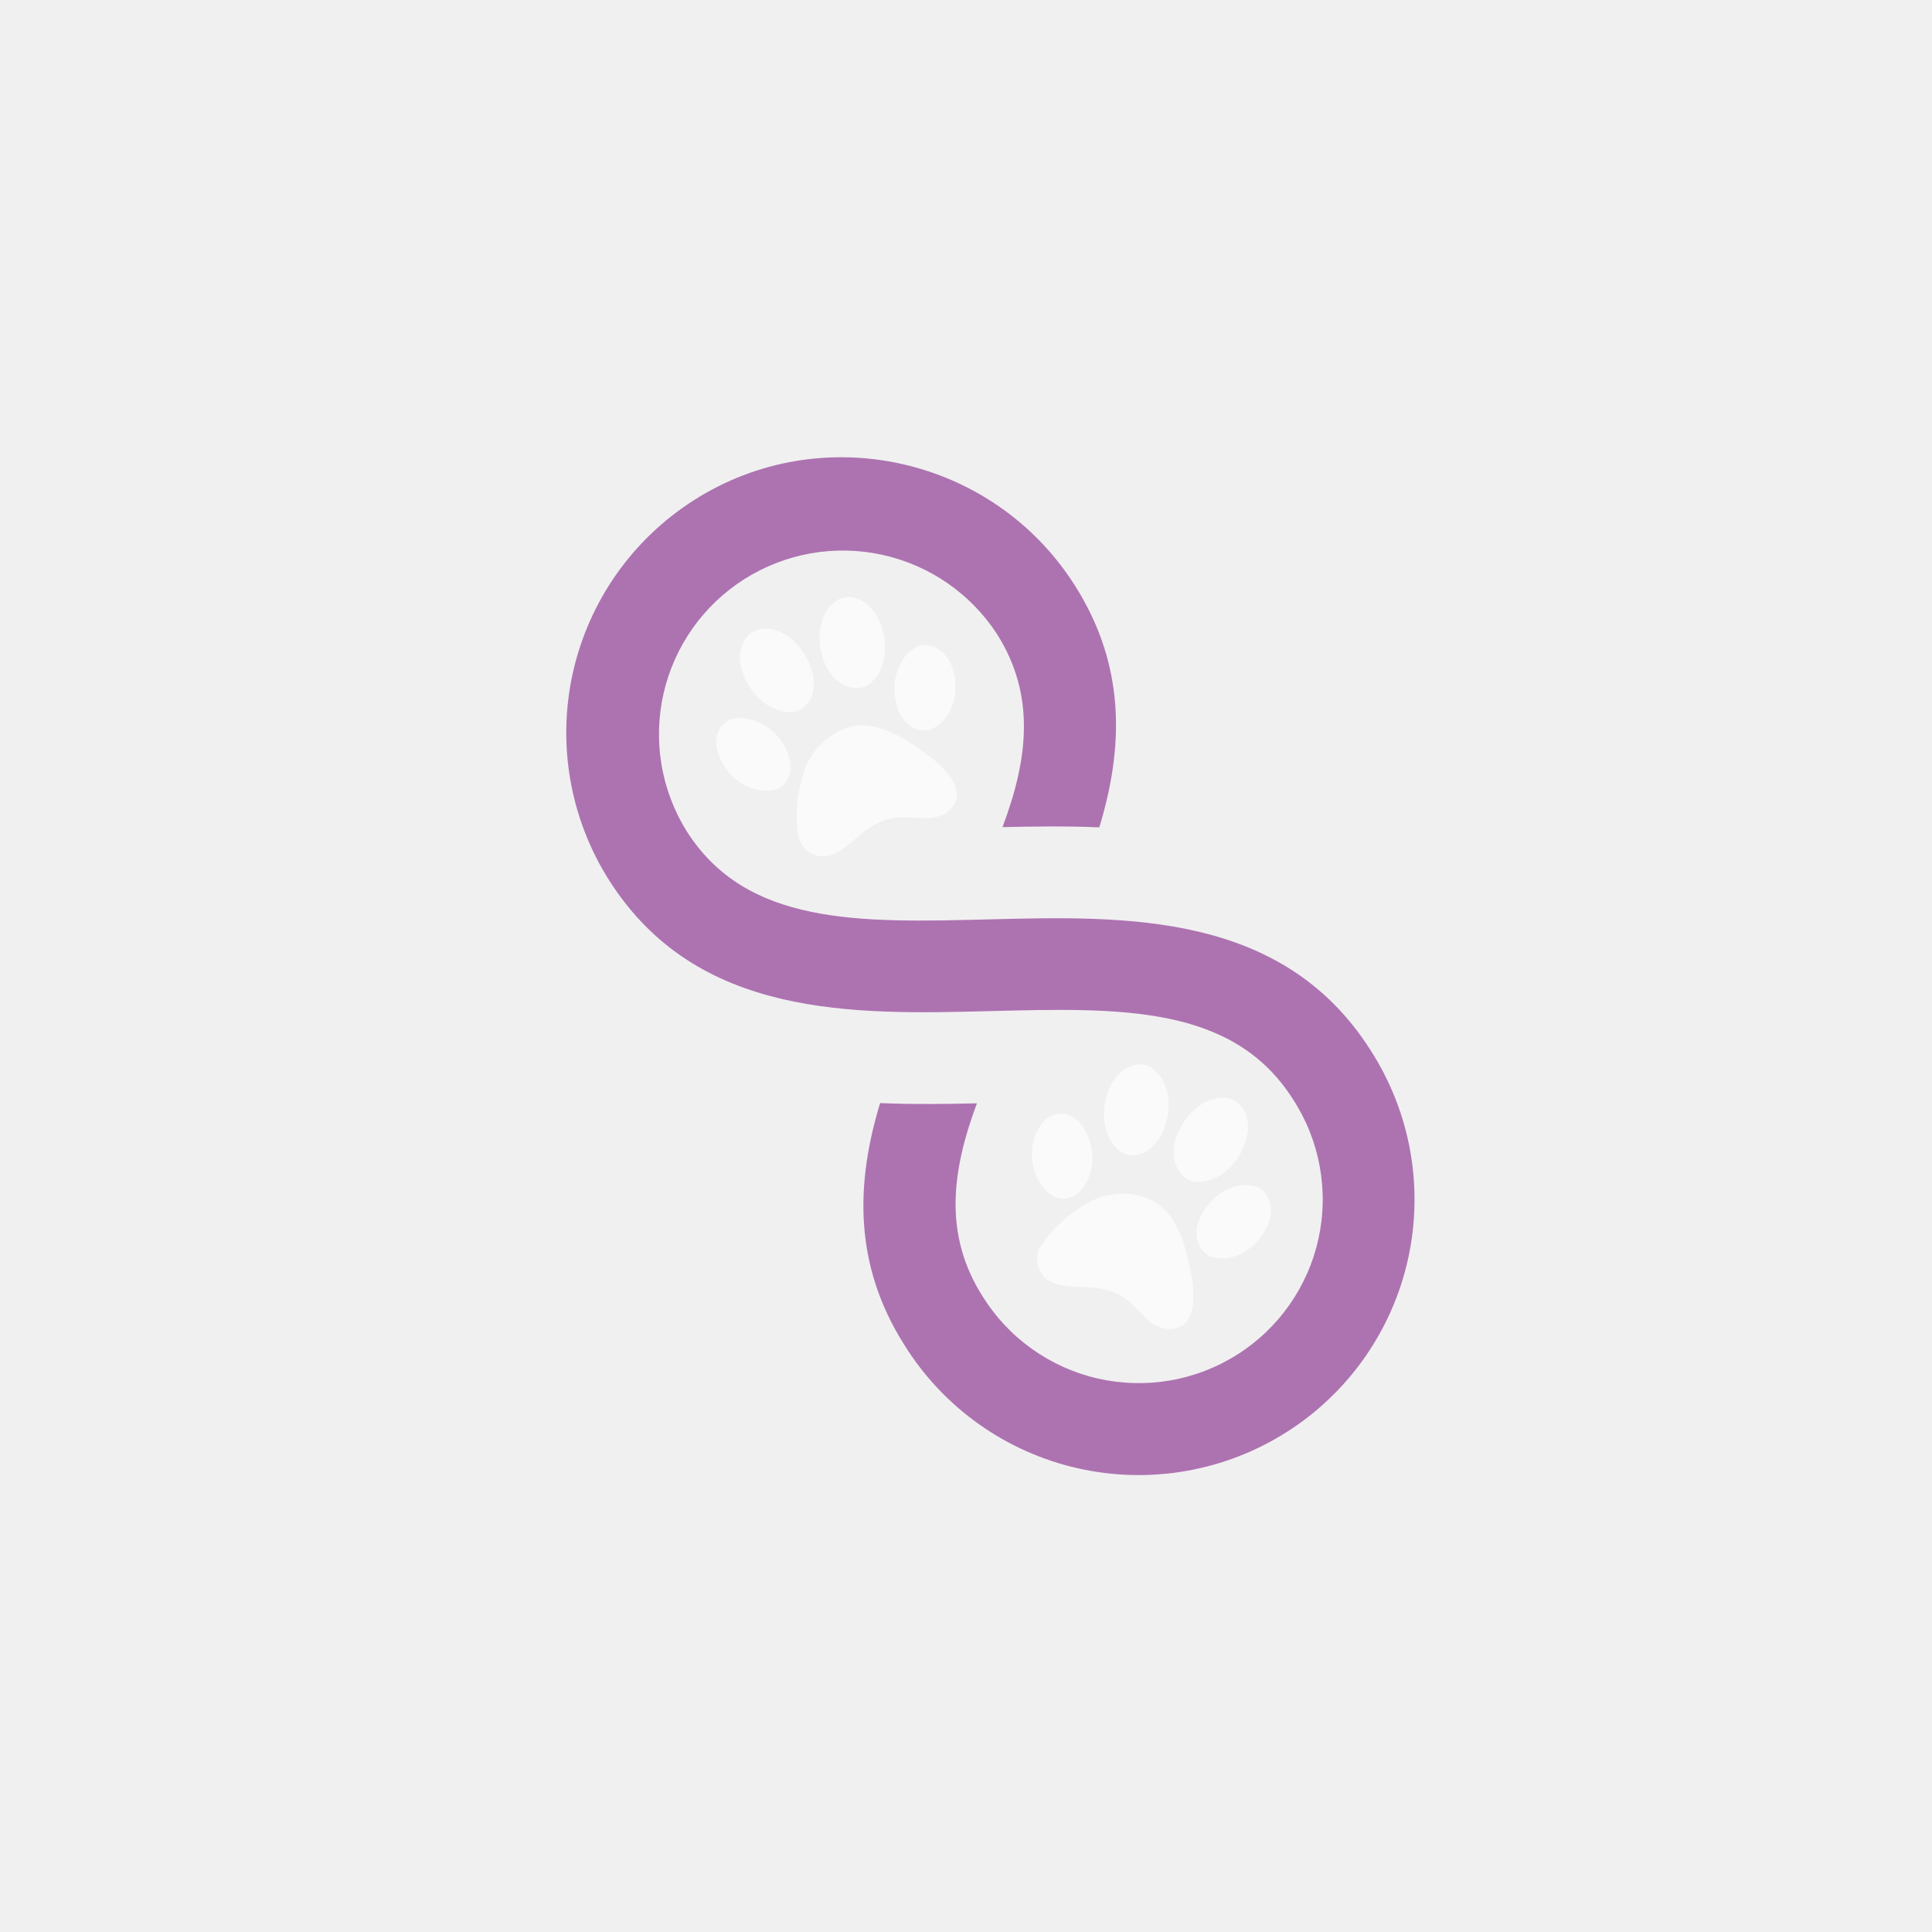
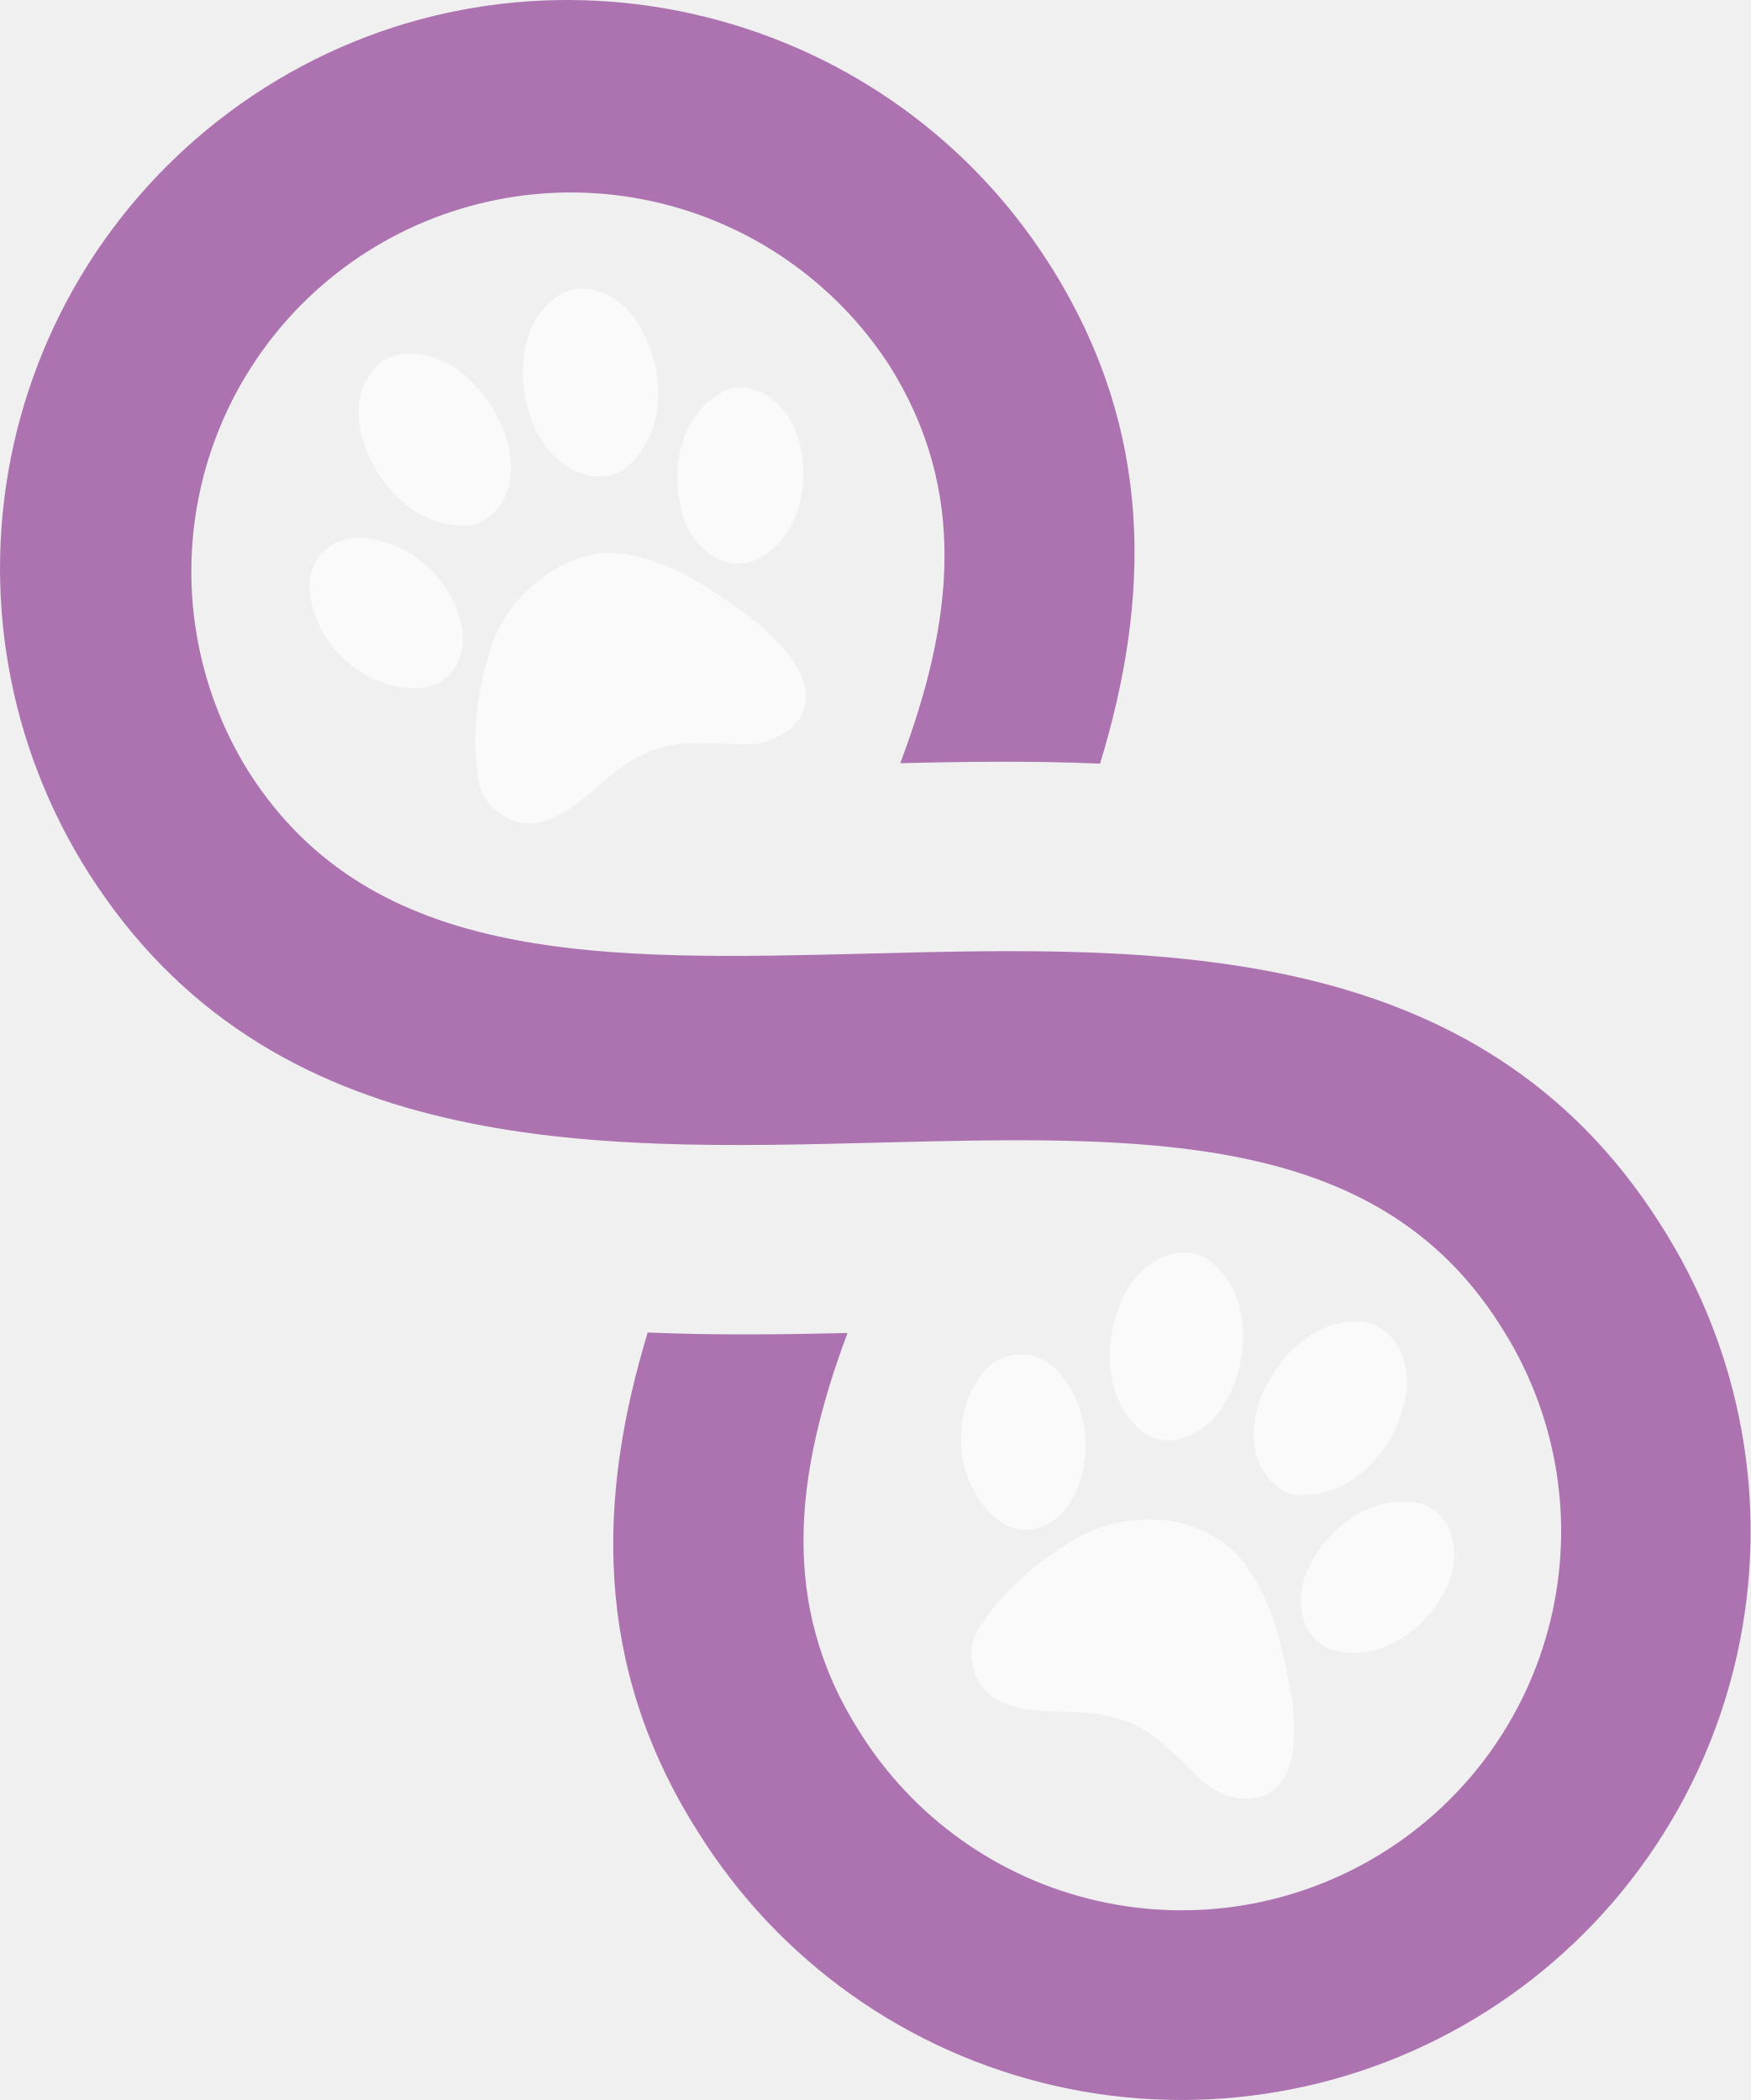
- <svg xmlns="http://www.w3.org/2000/svg" width="500" zoomAndPan="magnify" viewBox="0 0 375 375" height="500" preserveAspectRatio="xMidYMid meet" version="1.0">
+ <svg xmlns="http://www.w3.org/2000/svg" viewBox="109.91 88.752 164.649 197.56" width="164.649" height="197.56">
  <defs>
-     <filter x="0%" y="0%" width="100%" height="100%" id="id1">
-       <feColorMatrix values="0 0 0 0 1 0 0 0 0 1 0 0 0 0 1 0 0 0 1 0" color-interpolation-filters="sRGB" />
-     </filter>
    <mask id="id2">
      <g filter="url(#id1)">
        <rect x="-37.5" width="450" fill="#000000" y="-37.5" height="450" fill-opacity="0.698" />
      </g>
    </mask>
+     <filter x="0%" y="0%" width="100%" height="100%" id="id1">
+       <feColorMatrix values="0 0 0 0 1 0 0 0 0 1 0 0 0 0 1 0 0 0 1 0" color-interpolation-filters="sRGB" />
+     </filter>
+     <clipPath id="id6">
+       <rect x="0" width="49" y="0" height="52" />
+     </clipPath>
    <clipPath id="id3">
      <path d="M 1 0.68 L 48 0.68 L 48 51.559 L 1 51.559 Z M 1 0.68 " clip-rule="nonzero" />
    </clipPath>
    <clipPath id="id4">
      <path d="M -6.727 12.652 L 40.211 -4.414 L 56.25 39.605 L 9.312 56.672 Z M -6.727 12.652 " clip-rule="nonzero" />
    </clipPath>
    <clipPath id="id5">
      <path d="M -6.844 12.824 L 40.094 -4.242 L 56.133 39.773 L 9.195 56.84 Z M -6.844 12.824 " clip-rule="nonzero" />
    </clipPath>
-     <clipPath id="id6">
-       <rect x="0" width="49" y="0" height="52" />
-     </clipPath>
    <mask id="id7">
      <g filter="url(#id1)">
        <rect x="-37.5" width="450" fill="#000000" y="-37.5" height="450" fill-opacity="0.698" />
      </g>
    </mask>
+     <clipPath id="id11">
+       <rect x="0" width="47" y="0" height="52" />
+     </clipPath>
    <clipPath id="id8">
      <path d="M 0.16 0.398 L 46.961 0.398 L 46.961 52 L 0.16 52 Z M 0.16 0.398 " clip-rule="nonzero" />
    </clipPath>
    <clipPath id="id9">
      <path d="M -10.039 37.75 L 7.762 -5.539 L 53.965 13.418 L 36.168 56.707 Z M -10.039 37.75 " clip-rule="nonzero" />
    </clipPath>
    <clipPath id="id10">
      <path d="M -10.039 37.75 L 7.762 -5.539 L 53.965 13.418 L 36.168 56.707 Z M -10.039 37.75 " clip-rule="nonzero" />
-     </clipPath>
-     <clipPath id="id11">
-       <rect x="0" width="47" y="0" height="52" />
    </clipPath>
  </defs>
  <path fill="#ad73b1" d="M 208.586 113.566 C 218.664 129.379 218.027 145.328 213.375 160.59 C 206.852 160.316 200.555 160.41 194.582 160.547 C 199.598 147.242 201.012 134.938 193.531 123.09 C 192.898 122.117 192.219 121.176 191.496 120.27 C 190.77 119.363 190.004 118.496 189.195 117.664 C 188.383 116.832 187.535 116.039 186.648 115.293 C 185.762 114.543 184.844 113.84 183.887 113.18 C 182.93 112.52 181.945 111.906 180.93 111.344 C 179.914 110.781 178.875 110.27 177.809 109.809 C 176.742 109.344 175.66 108.938 174.555 108.582 C 173.449 108.223 172.328 107.922 171.195 107.676 C 170.059 107.43 168.914 107.238 167.762 107.102 C 166.609 106.969 165.449 106.891 164.289 106.867 C 163.129 106.844 161.969 106.879 160.812 106.969 C 159.652 107.059 158.504 107.207 157.359 107.41 C 156.215 107.613 155.086 107.871 153.969 108.184 C 152.848 108.496 151.75 108.863 150.664 109.285 C 149.582 109.703 148.523 110.176 147.488 110.699 C 146.453 111.223 145.445 111.797 144.465 112.418 C 143.484 113.039 142.535 113.707 141.621 114.422 C 140.707 115.137 139.828 115.895 138.984 116.695 C 138.145 117.492 137.344 118.332 136.586 119.211 C 135.828 120.09 135.113 121 134.441 121.949 C 133.773 122.898 133.152 123.875 132.574 124.883 C 132 125.891 131.477 126.926 131.004 127.984 C 130.531 129.043 130.109 130.125 129.742 131.223 C 129.375 132.324 129.062 133.441 128.805 134.57 C 128.543 135.703 128.34 136.844 128.195 137.992 C 128.047 139.145 127.957 140.301 127.922 141.457 C 127.887 142.617 127.91 143.777 127.988 144.934 C 128.066 146.094 128.203 147.242 128.395 148.387 C 128.582 149.531 128.832 150.664 129.133 151.785 C 129.434 152.902 129.789 154.008 130.199 155.094 C 130.609 156.18 131.07 157.242 131.582 158.281 C 132.098 159.32 132.66 160.336 133.273 161.32 C 144.906 179.641 166.664 179.094 191.891 178.453 C 218.621 177.77 248.953 176.996 266.016 203.836 C 266.969 205.312 267.848 206.836 268.652 208.402 C 269.457 209.969 270.184 211.57 270.828 213.207 C 271.473 214.844 272.039 216.508 272.52 218.199 C 273 219.891 273.398 221.605 273.711 223.336 C 274.023 225.066 274.25 226.809 274.391 228.562 C 274.531 230.316 274.582 232.074 274.551 233.836 C 274.516 235.594 274.398 237.348 274.191 239.094 C 273.984 240.84 273.691 242.574 273.316 244.293 C 272.938 246.012 272.477 247.707 271.93 249.383 C 271.387 251.055 270.758 252.695 270.051 254.309 C 269.344 255.918 268.559 257.492 267.695 259.027 C 266.832 260.559 265.895 262.047 264.887 263.488 C 263.875 264.93 262.797 266.32 261.652 267.656 C 260.504 268.988 259.293 270.266 258.02 271.48 C 256.746 272.699 255.418 273.848 254.031 274.934 C 252.645 276.02 251.207 277.031 249.719 277.977 C 248.234 278.918 246.703 279.785 245.133 280.578 C 243.559 281.371 241.949 282.086 240.309 282.719 C 238.664 283.352 236.992 283.906 235.297 284.375 C 233.598 284.844 231.883 285.227 230.148 285.527 C 228.41 285.828 226.664 286.043 224.906 286.168 C 223.152 286.297 221.391 286.34 219.633 286.293 C 217.871 286.246 216.117 286.117 214.367 285.898 C 212.621 285.68 210.887 285.375 209.172 284.984 C 207.453 284.598 205.758 284.125 204.086 283.566 C 202.418 283.012 200.777 282.375 199.168 281.656 C 197.559 280.938 195.992 280.145 194.461 279.27 C 192.934 278.398 191.449 277.453 190.012 276.434 C 188.578 275.414 187.195 274.328 185.867 273.172 C 184.539 272.016 183.27 270.801 182.059 269.52 C 180.852 268.238 179.711 266.902 178.633 265.508 C 177.559 264.117 176.551 262.676 175.617 261.184 C 165.535 245.371 166.176 229.422 170.828 214.109 C 177.352 214.383 183.645 214.293 189.621 214.156 C 184.648 227.461 183.191 239.766 190.715 251.613 C 191.336 252.613 192.004 253.578 192.723 254.512 C 193.438 255.441 194.199 256.34 195.004 257.195 C 195.809 258.055 196.652 258.871 197.539 259.645 C 198.426 260.418 199.348 261.145 200.305 261.828 C 201.262 262.512 202.25 263.145 203.27 263.73 C 204.293 264.316 205.34 264.852 206.41 265.332 C 207.484 265.812 208.578 266.242 209.695 266.617 C 210.812 266.988 211.941 267.309 213.09 267.57 C 214.238 267.832 215.395 268.035 216.562 268.184 C 217.73 268.332 218.902 268.422 220.078 268.453 C 221.254 268.484 222.43 268.457 223.602 268.375 C 224.777 268.289 225.941 268.148 227.102 267.949 C 228.262 267.75 229.41 267.492 230.543 267.18 C 231.676 266.867 232.793 266.5 233.891 266.074 C 234.988 265.652 236.062 265.176 237.113 264.648 C 238.164 264.117 239.188 263.539 240.18 262.906 C 241.176 262.277 242.133 261.602 243.059 260.875 C 243.984 260.148 244.875 259.383 245.723 258.57 C 246.574 257.754 247.383 256.902 248.148 256.012 C 248.914 255.117 249.633 254.191 250.309 253.227 C 250.98 252.262 251.605 251.266 252.18 250.242 C 252.758 249.215 253.281 248.164 253.75 247.09 C 254.223 246.012 254.641 244.914 255 243.797 C 255.363 242.676 255.672 241.543 255.922 240.395 C 256.172 239.246 256.363 238.09 256.5 236.922 C 256.637 235.754 256.715 234.582 256.734 233.406 C 256.754 232.23 256.715 231.059 256.617 229.887 C 256.52 228.715 256.367 227.551 256.156 226.395 C 255.945 225.238 255.676 224.094 255.352 222.965 C 255.027 221.836 254.645 220.723 254.211 219.633 C 253.777 218.539 253.289 217.473 252.746 216.426 C 252.207 215.383 251.617 214.367 250.977 213.383 C 239.344 195.062 217.586 195.609 192.359 196.25 C 165.629 196.934 135.293 197.707 118.234 170.867 C 117.293 169.387 116.43 167.867 115.641 166.301 C 114.852 164.738 114.145 163.141 113.512 161.504 C 112.879 159.871 112.328 158.211 111.859 156.523 C 111.391 154.836 111.008 153.129 110.707 151.402 C 110.406 149.68 110.188 147.941 110.059 146.195 C 109.93 144.449 109.883 142.699 109.926 140.949 C 109.969 139.199 110.094 137.453 110.309 135.715 C 110.52 133.977 110.816 132.254 111.199 130.543 C 111.582 128.836 112.047 127.148 112.598 125.484 C 113.145 123.82 113.773 122.188 114.48 120.586 C 115.188 118.984 115.973 117.422 116.836 115.895 C 117.699 114.371 118.633 112.891 119.641 111.457 C 120.648 110.027 121.723 108.645 122.867 107.316 C 124.012 105.988 125.215 104.719 126.484 103.512 C 127.75 102.301 129.074 101.156 130.457 100.078 C 131.836 98.996 133.266 97.988 134.746 97.047 C 159.594 81.258 192.754 88.688 208.586 113.566 Z M 208.586 113.566 " fill-opacity="1" fill-rule="nonzero" />
  <g mask="url(#id2)">
    <g transform="matrix(1, 0, 0, 1, 138, 115)">
      <g clip-path="url(#id6)">
        <g clip-path="url(#id3)">
          <g clip-path="url(#id4)">
            <g clip-path="url(#id5)">
              <path fill="#ffffff" d="M 25.973 26.406 C 24.207 27.109 22.652 28.133 21.312 29.48 C 19.969 30.828 18.953 32.387 18.262 34.152 C 16.941 38.074 16.211 42.355 16.848 46.504 C 16.895 49.602 20.223 52.016 23.188 50.969 C 26.793 49.785 28.984 46.184 32.496 44.727 C 35.367 43.176 38.652 43.77 41.711 43.77 C 44.402 43.906 47.457 42.355 47.73 39.484 C 47.73 36.613 45.402 34.426 43.441 32.605 C 39.793 29.824 35.918 26.91 31.309 25.996 C 29.488 25.598 27.711 25.734 25.973 26.406 Z M 4.078 24.586 C 3.625 24.734 3.207 24.953 2.824 25.238 C 2.441 25.523 2.113 25.859 1.84 26.25 C 1.562 26.637 1.355 27.062 1.215 27.516 C 1.078 27.973 1.012 28.438 1.02 28.914 C 1.203 34.289 6.539 39.211 12.059 38.391 C 14.34 37.98 15.617 35.656 15.434 33.516 C 15.023 28.914 10.965 24.859 6.355 24.402 C 5.582 24.273 4.82 24.336 4.078 24.586 Z M 40.355 10.391 C 36.25 12.168 34.926 17.363 35.93 21.371 C 36.387 24.379 39.262 27.57 42.543 26.613 C 47.016 24.926 48.293 19.094 46.969 14.949 C 46.18 12.145 43.398 9.48 40.355 10.391 Z M 8.652 7.336 C 6.281 8.293 5.277 11.395 5.73 13.809 C 6.598 18.637 10.703 23.516 15.996 23.195 C 16.484 23.141 16.941 22.988 17.363 22.738 C 20.375 21.055 20.422 16.953 19.234 14.129 C 17.73 10.344 14.172 6.652 9.793 7.062 C 9.398 7.102 9.02 7.191 8.652 7.336 Z M 25.074 1.188 L 24.801 1.324 C 21.148 3.418 20.512 8.25 21.516 11.984 C 22.246 15.402 25.211 19.094 29.086 18.5 C 29.652 18.402 30.168 18.191 30.637 17.863 C 34.469 14.855 34.562 9.023 32.371 5.016 C 31.188 2.281 27.992 0.094 25.074 1.188 Z M 25.074 1.188 " fill-opacity="1" fill-rule="nonzero" />
            </g>
          </g>
        </g>
      </g>
    </g>
  </g>
  <g mask="url(#id7)">
    <g transform="matrix(1, 0, 0, 1, 200, 206)">
      <g clip-path="url(#id11)">
        <g clip-path="url(#id8)">
          <g clip-path="url(#id9)">
            <g clip-path="url(#id10)">
              <path fill="#ffffff" d="M 22.68 26.59 C 19.258 25.176 15.062 25.496 11.777 27.137 C 8.129 29.141 4.754 31.828 2.426 35.293 C 0.375 37.617 1.195 41.625 4.113 42.855 C 7.582 44.406 11.641 43.223 15.199 44.496 C 18.348 45.273 20.398 47.914 22.68 50.012 C 24.551 51.926 27.879 52.836 30.023 50.875 C 31.941 48.781 31.711 45.547 31.484 42.902 C 30.664 38.391 29.797 33.605 26.969 29.871 C 25.844 28.379 24.414 27.285 22.68 26.59 Z M 7.719 10.551 C 7.281 10.355 6.824 10.234 6.348 10.188 C 5.871 10.141 5.398 10.168 4.93 10.27 C 4.465 10.371 4.023 10.547 3.613 10.789 C 3.199 11.031 2.836 11.328 2.516 11.688 C -0.949 15.789 -0.355 23.035 4.297 26.086 C 6.258 27.316 8.766 26.453 10.09 24.766 C 12.871 21.074 12.598 15.379 9.543 11.914 C 9.047 11.309 8.441 10.852 7.719 10.551 Z M 44.074 24.402 C 39.875 22.941 35.359 25.859 33.398 29.504 C 31.711 32.012 31.711 36.293 34.77 37.797 C 39.191 39.531 44.117 36.113 45.898 32.148 C 47.266 29.664 46.992 25.77 44.074 24.402 Z M 22.727 0.844 C 20.309 -0.07 17.48 1.57 16.203 3.668 C 13.555 7.816 13.328 14.195 17.434 17.52 C 17.844 17.785 18.285 17.98 18.758 18.113 C 22.133 18.887 24.914 15.926 25.965 13.008 C 27.422 9.227 27.242 4.078 23.73 1.434 C 23.453 1.141 23.117 0.945 22.727 0.844 Z M 39.023 7.336 C 38.938 7.285 38.848 7.254 38.75 7.246 C 34.645 6.332 30.902 9.477 29.125 12.895 C 27.348 15.949 27.074 20.641 30.355 22.828 C 30.84 23.148 31.375 23.332 31.953 23.375 C 36.836 23.695 40.801 19.457 41.898 15.039 C 42.809 12.258 41.941 8.477 39.023 7.336 Z M 39.023 7.336 " fill-opacity="1" fill-rule="nonzero" />
            </g>
          </g>
        </g>
      </g>
    </g>
  </g>
</svg>
